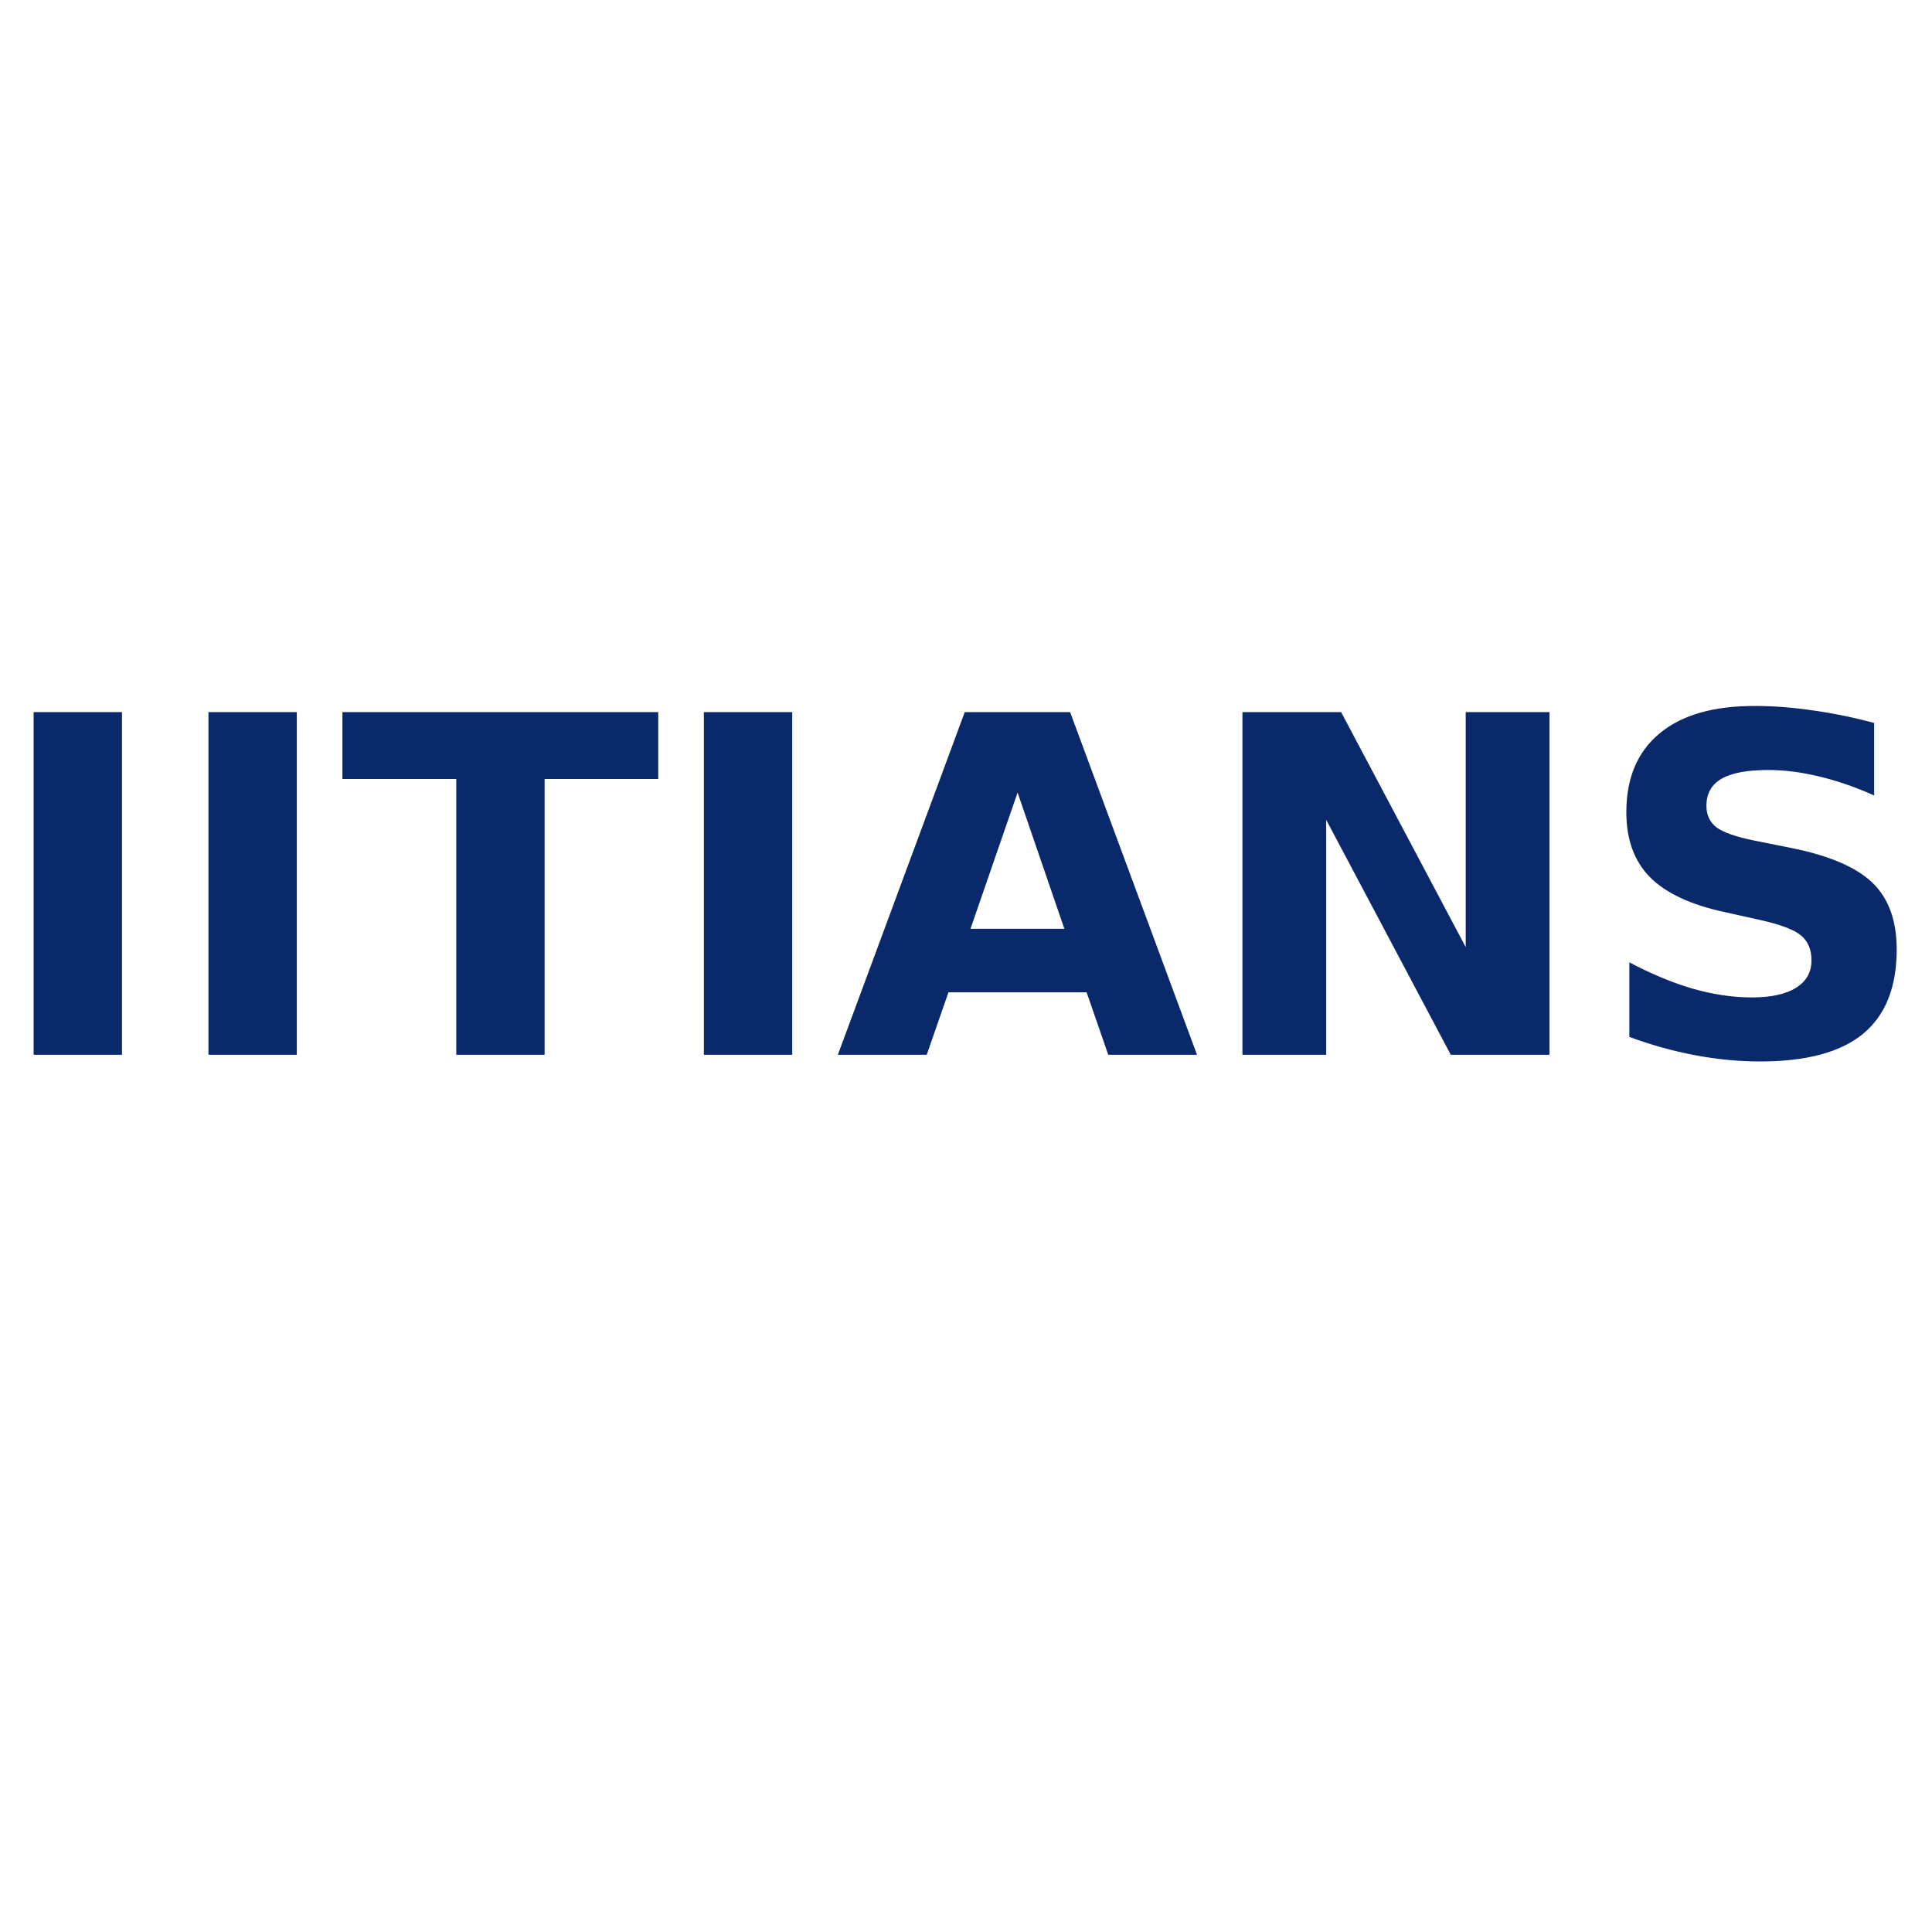
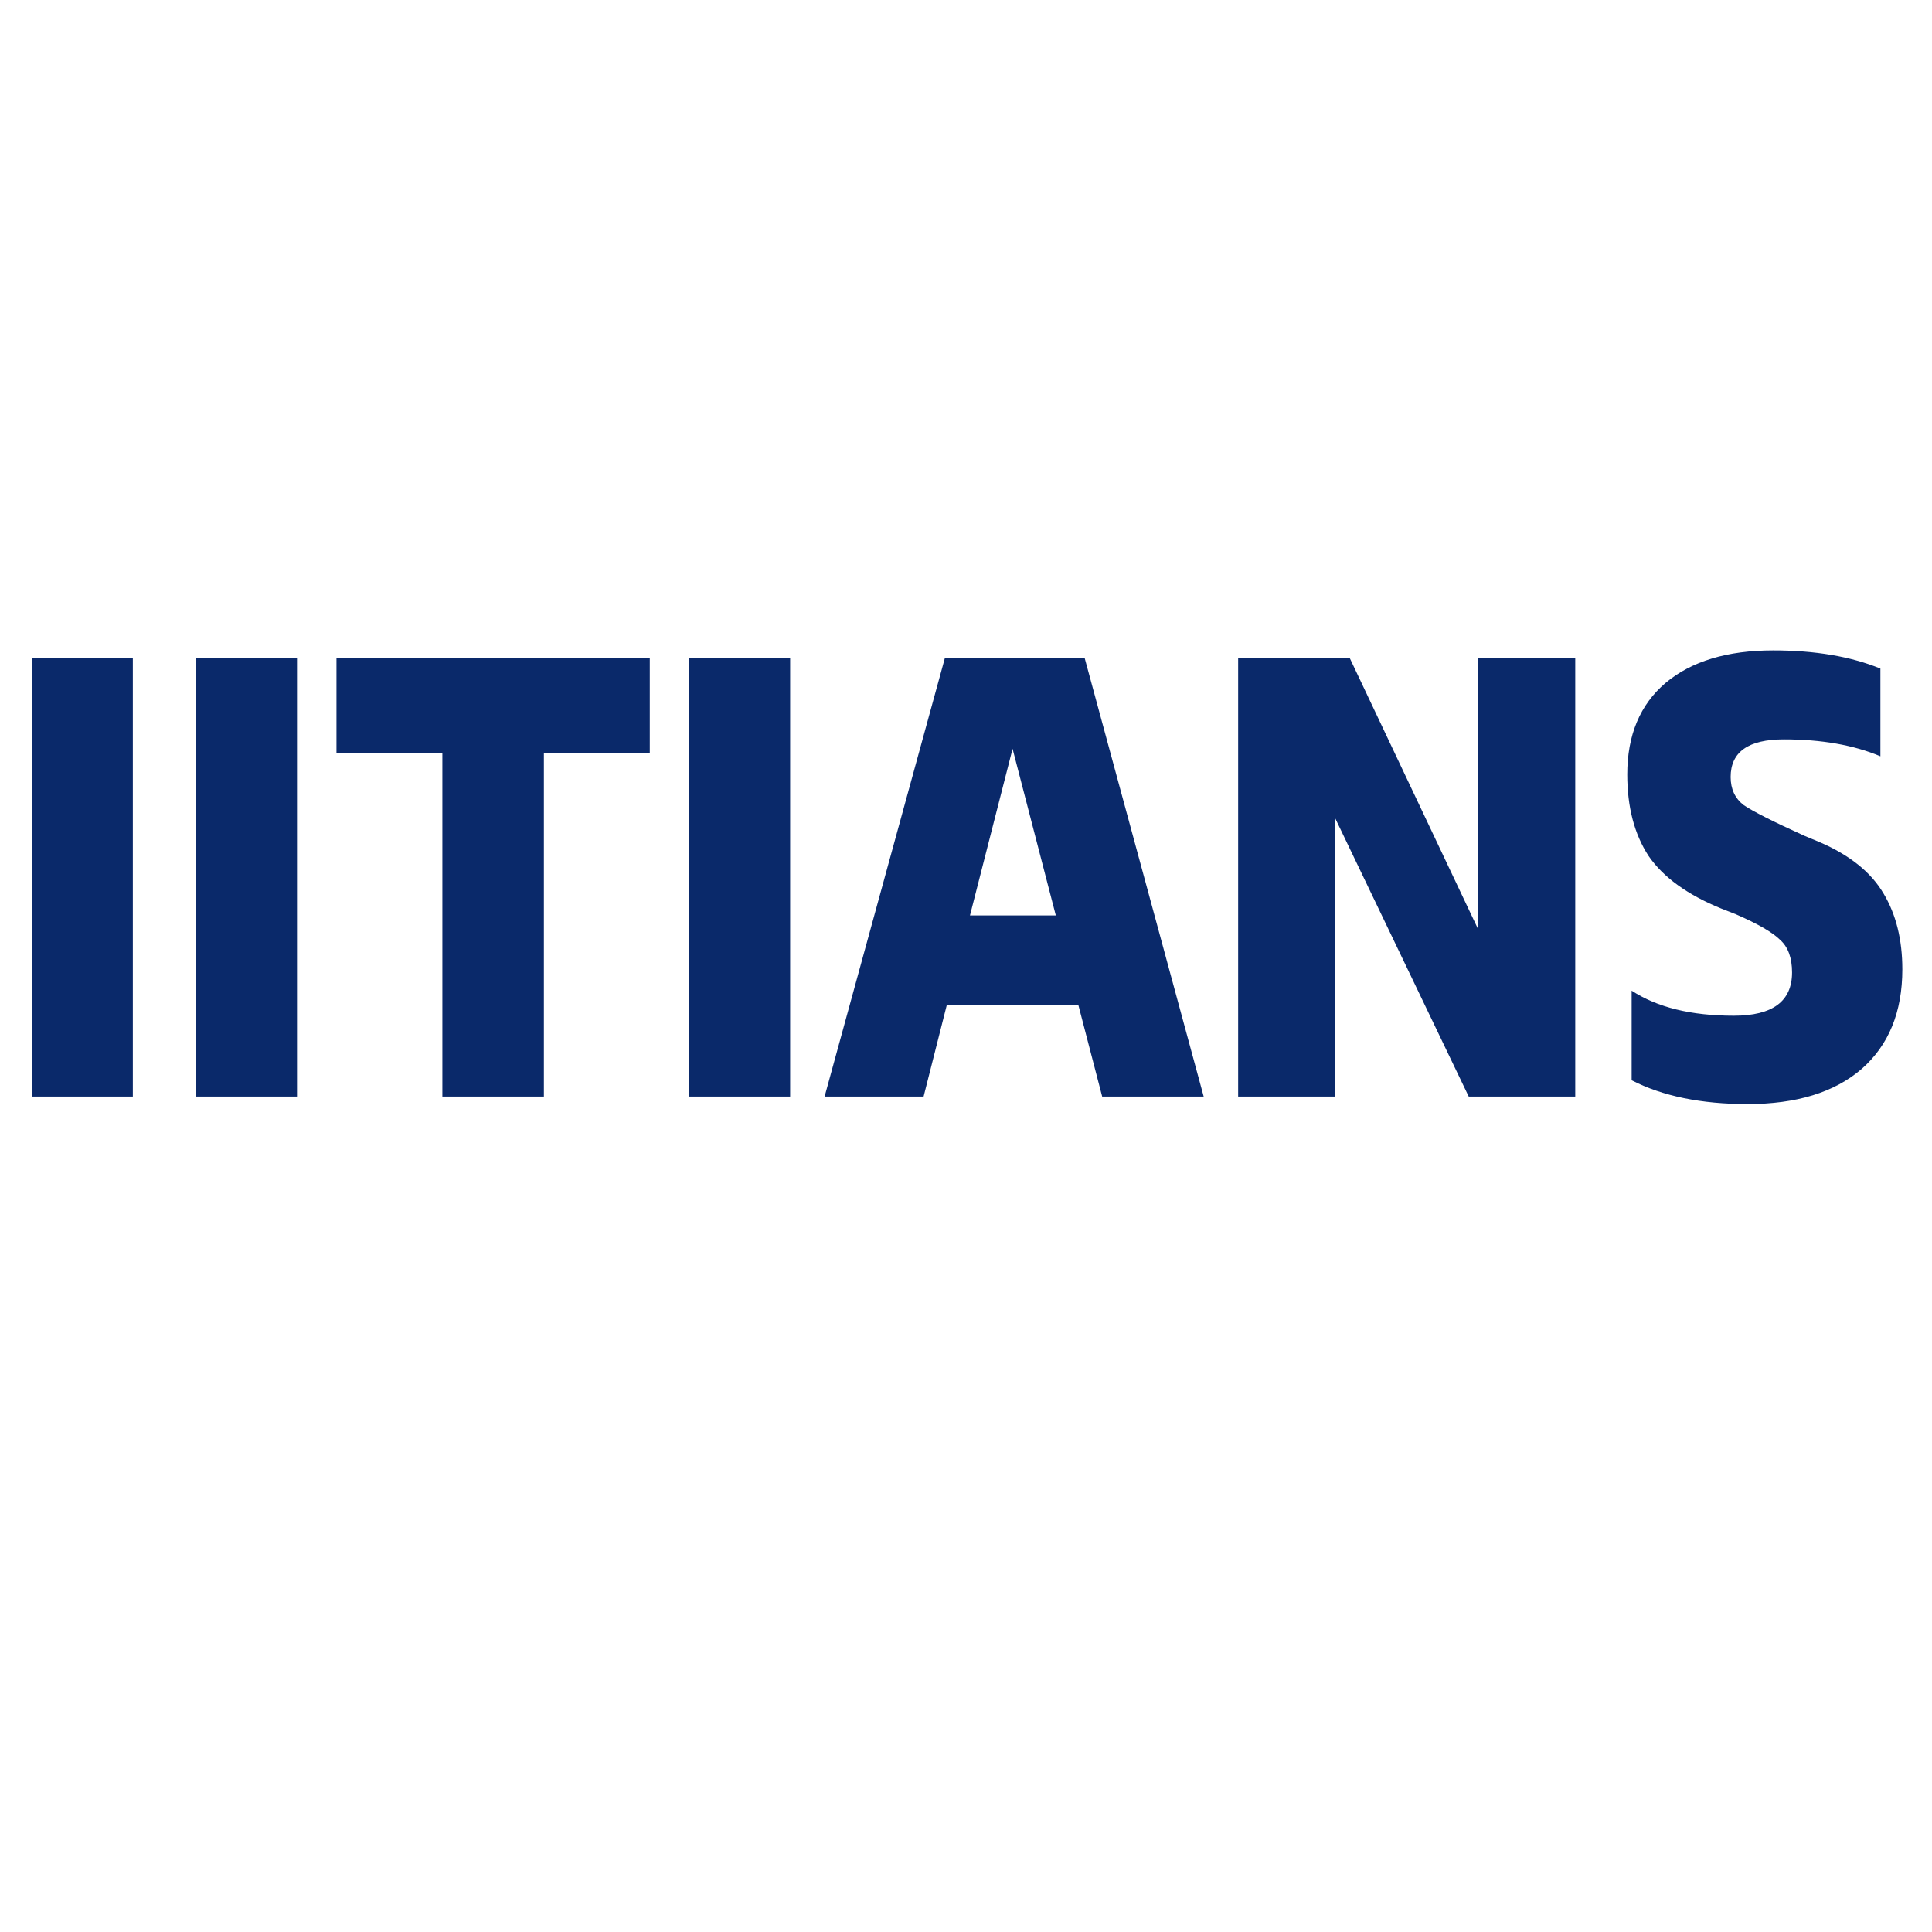
<svg xmlns="http://www.w3.org/2000/svg" viewBox="0 0 185 185" width="185" height="185">
  <style>
		tspan { white-space:pre }
	</style>
-   <path id="Text layer 2" fill="#0a296a" d="M3.22 101L3.22 68.19L11.68 68.19L11.68 101L3.22 101ZM19.96 101L19.96 68.19L28.42 68.19L28.42 101L19.96 101ZM32.79 74.59L32.79 68.19L63.03 68.19L63.03 74.59L52.15 74.59L52.15 101L43.69 101L43.69 74.59L32.79 74.59ZM67.4 101L67.4 68.19L75.86 68.19L75.86 101L67.4 101ZM106.12 101L104.05 95.02L90.82 95.02L88.74 101L80.23 101L92.38 68.19L102.47 68.19L114.62 101L106.12 101ZM97.44 75.89L92.93 88.94L101.92 88.94L97.44 75.89ZM118.97 101L118.97 68.19L128.42 68.19L140.35 90.69L140.35 68.19L148.37 68.19L148.37 101L138.92 101L126.99 78.5L126.99 101L118.97 101ZM179.46 69.23L179.46 76.17Q176.76 74.96 174.19 74.35Q171.62 73.73 169.33 73.73Q166.3 73.73 164.85 74.57Q163.4 75.4 163.4 77.16Q163.4 78.48 164.37 79.23Q165.36 79.95 167.93 80.48L171.53 81.2Q177 82.3 179.31 84.54Q181.62 86.78 181.62 90.91Q181.62 96.34 178.39 99Q175.18 101.64 168.56 101.64Q165.44 101.64 162.3 101.04Q159.16 100.45 156.02 99.29L156.02 92.15Q159.16 93.81 162.08 94.67Q165.03 95.51 167.75 95.51Q170.52 95.51 171.99 94.58Q173.46 93.66 173.46 91.95Q173.46 90.41 172.45 89.57Q171.46 88.74 168.48 88.08L165.2 87.35Q160.28 86.3 157.99 83.99Q155.73 81.69 155.73 77.77Q155.73 72.88 158.9 70.24Q162.06 67.6 167.99 67.6Q170.7 67.6 173.55 68.02Q176.41 68.41 179.46 69.23Z" />
+   <path id="Text layer 2" fill="#0a296a" d="M3.06 63L12.72 63L12.72 105L3.06 105L3.06 63ZM18.78 63L28.44 63L28.44 105L18.78 105L18.78 63ZM62.22 72.12L52.08 72.12L52.08 105L42.36 105L42.36 72.12L32.22 72.12L32.22 63L62.22 63L62.22 72.12ZM66 63L75.66 63L75.66 105L66 105L66 63ZM115.26 105L105.54 105L103.26 96.24L90.66 96.24L88.44 105L78.96 105L90.48 63L103.86 63L115.26 105ZM101.1 87.66L96.96 71.7L92.88 87.66L101.1 87.66ZM141.54 63L150.84 63L150.84 105L140.64 105L127.8 78.24L127.8 105L118.56 105L118.56 63L129.24 63L141.54 88.98L141.54 63ZM156.24 103.44L156.24 94.86Q159.9 97.26 166.02 97.26Q171.6 97.26 171.6 93.12Q171.6 91.02 170.46 90Q169.38 88.92 166.2 87.54L164.82 87Q159.96 85.02 157.86 81.96Q155.82 78.84 155.82 74.16Q155.82 68.52 159.48 65.4Q163.2 62.28 169.8 62.28Q175.8 62.28 180.06 64.02L180.06 72.42Q176.22 70.8 170.82 70.8Q165.72 70.8 165.72 74.4Q165.72 76.14 166.98 77.1Q168.3 78 172.8 80.04L174.24 80.64Q178.56 82.5 180.36 85.56Q182.16 88.56 182.16 92.82Q182.16 98.94 178.26 102.36Q174.36 105.72 167.34 105.72Q160.68 105.72 156.24 103.44Z" />
</svg>
